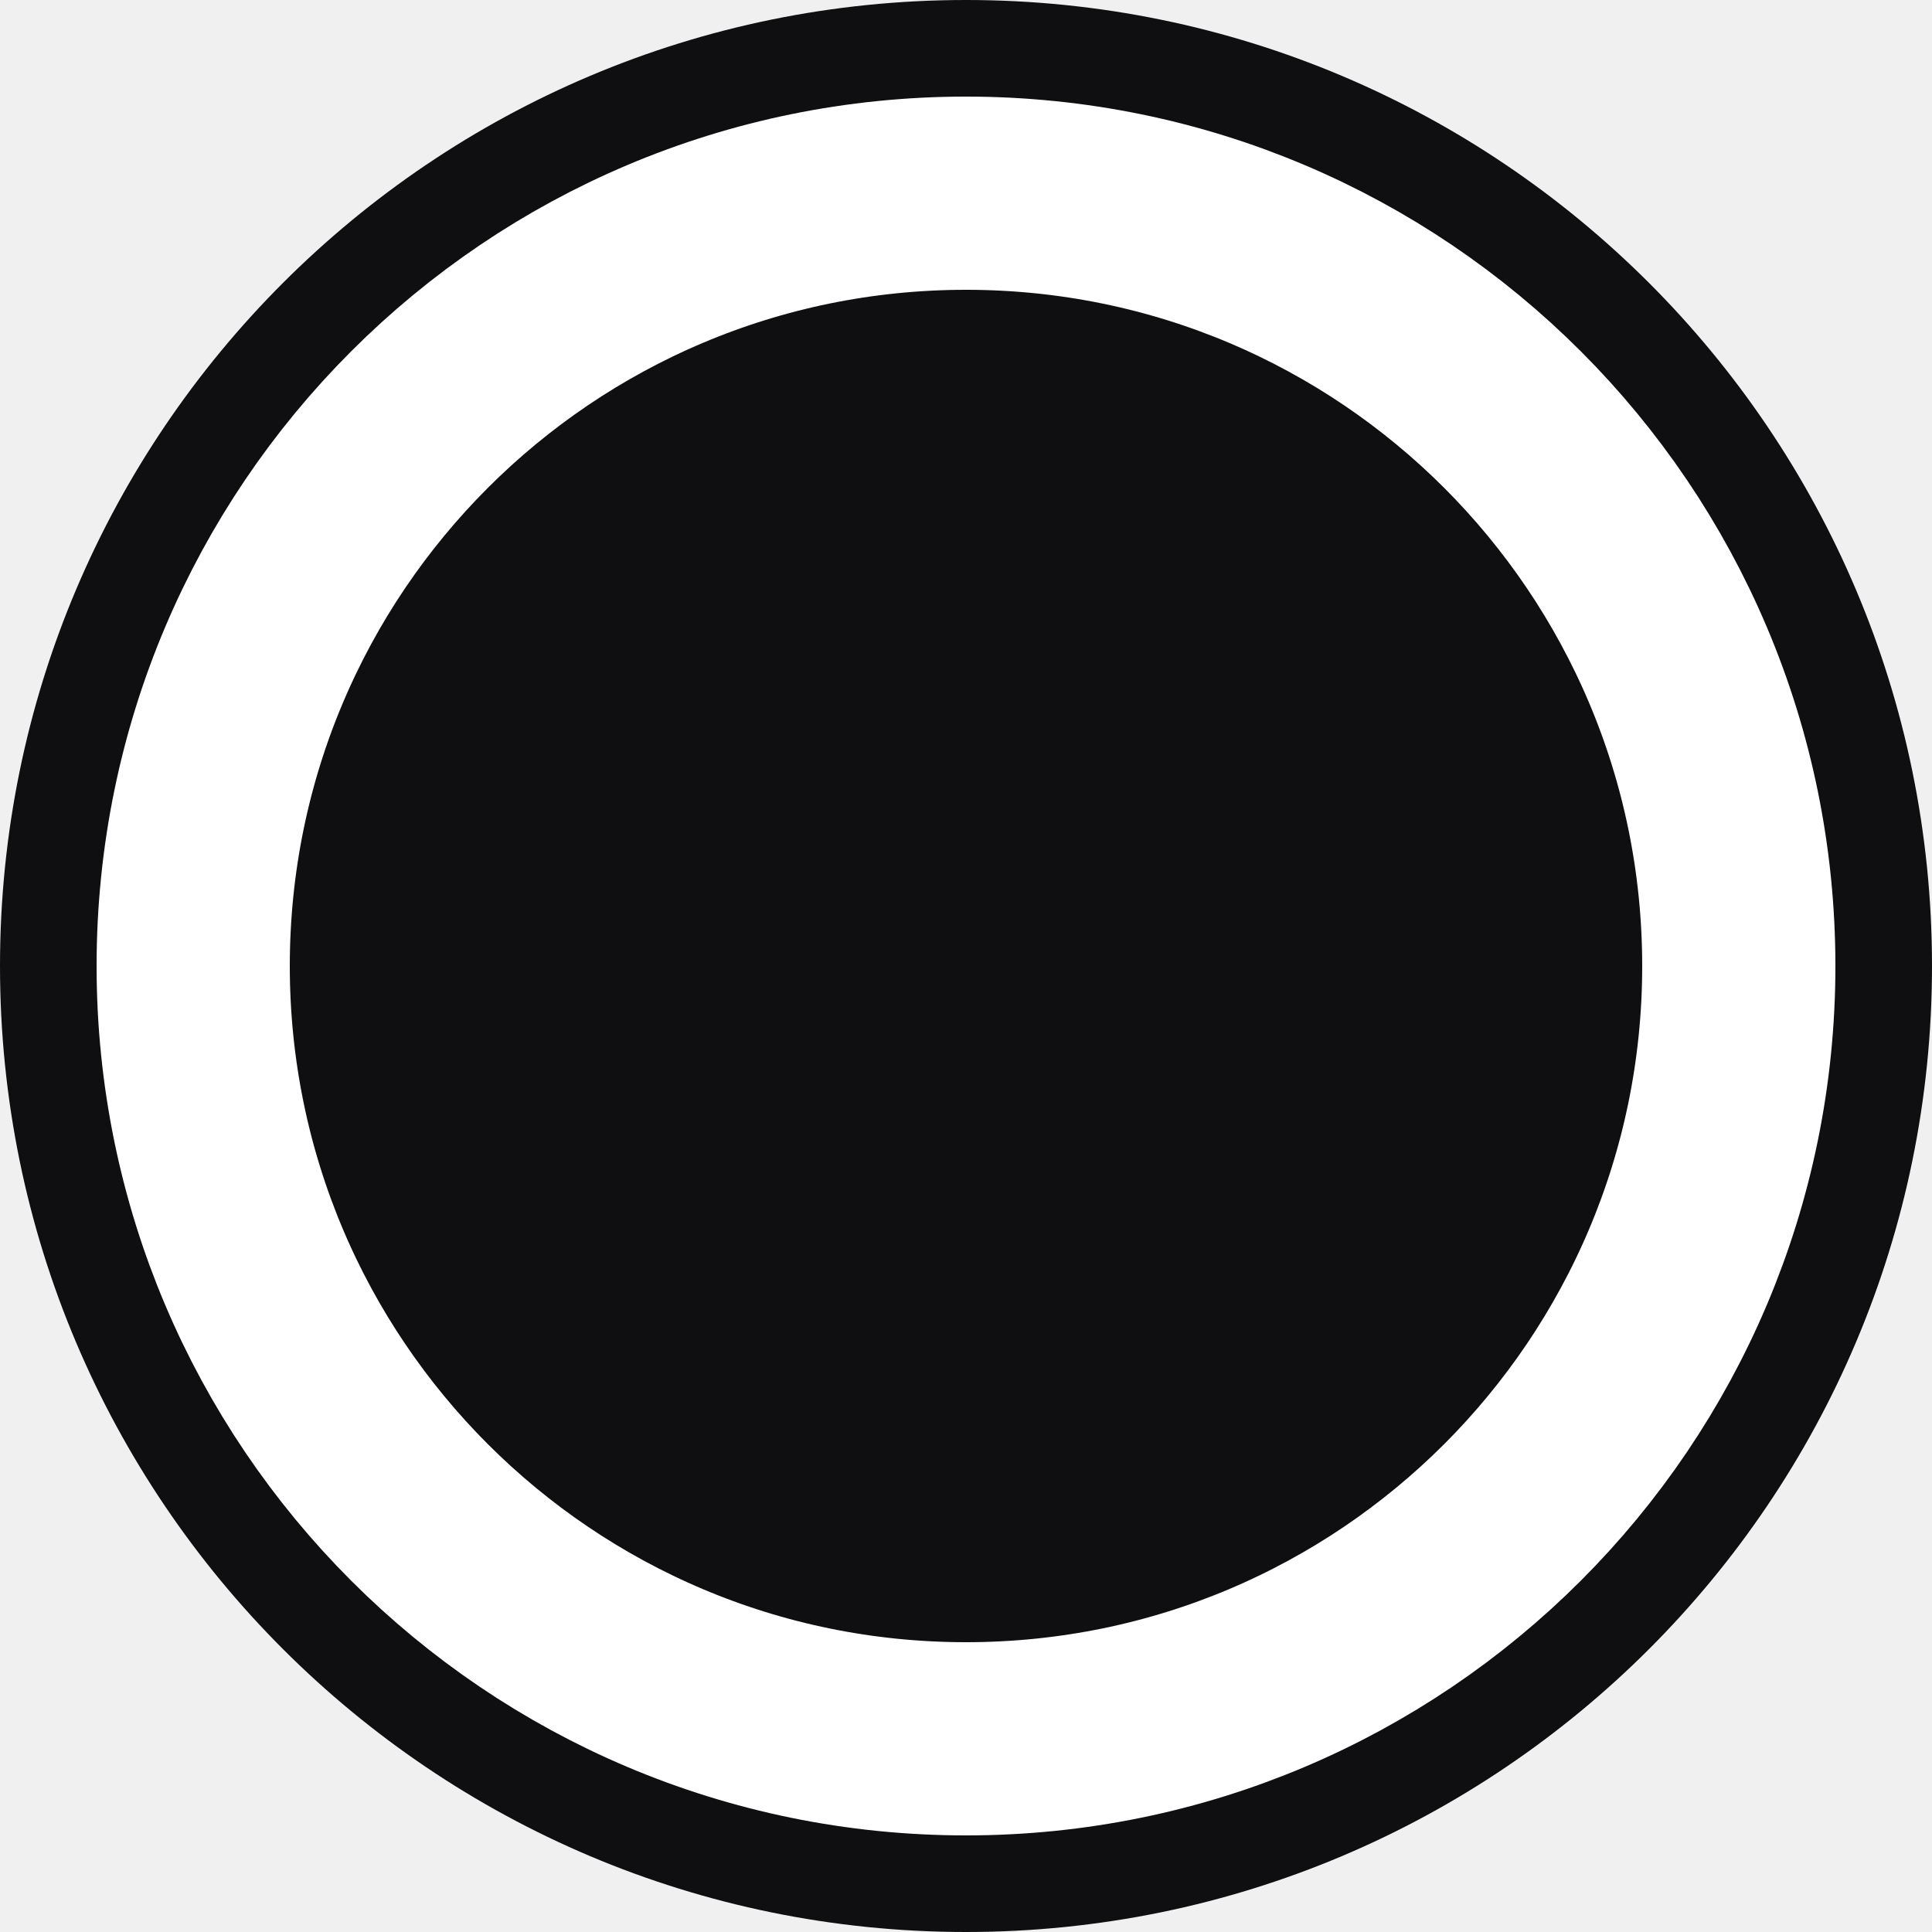
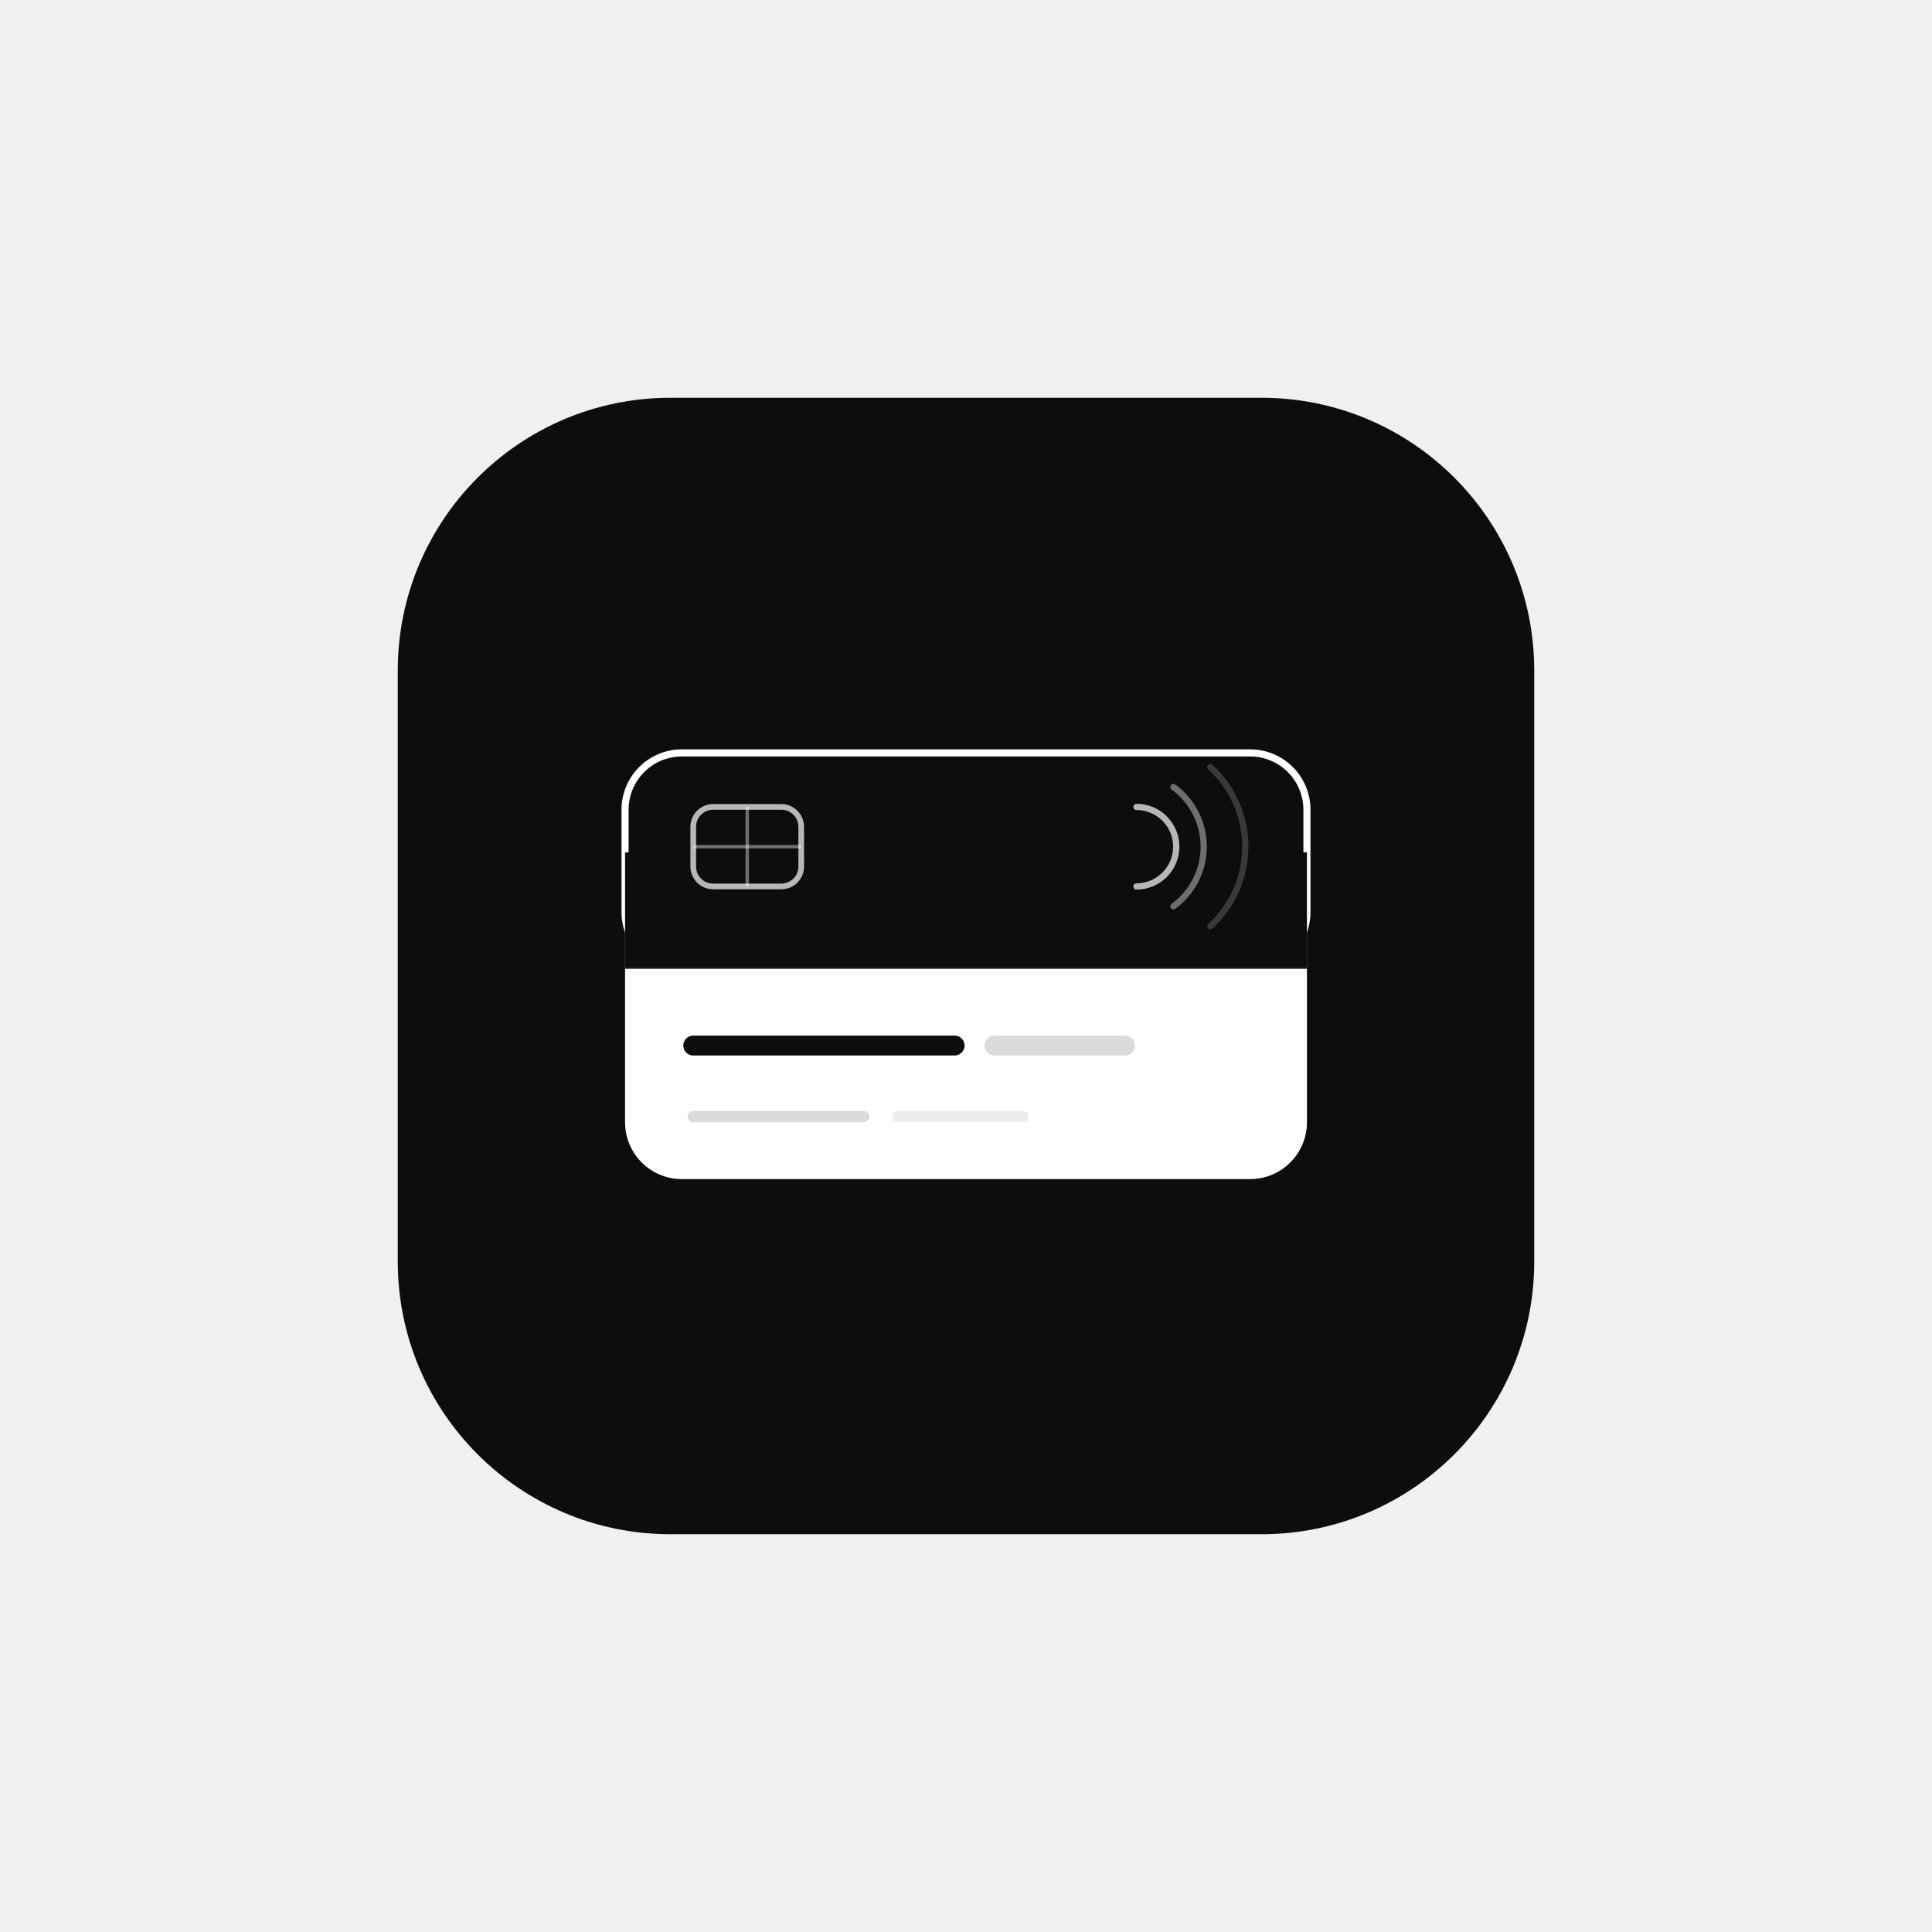
- <svg xmlns="http://www.w3.org/2000/svg" viewBox="0 0 100 100" role="img" aria-labelledby="logoTitle">
-   <circle cx="50" cy="50" r="50" fill="#0F0F12" />
-   <circle cx="50" cy="50" r="40" fill="none" stroke="#FFFFFF" stroke-width="10" />
+ <svg xmlns="http://www.w3.org/2000/svg" width="100%" viewBox="0 0 680 680" role="img" style="">
+   <rect x="140" y="140" width="400" height="400" rx="96" fill="#0d0d0d" style="fill:rgb(13, 13, 13);stroke:none;color:rgb(255, 255, 255);stroke-width:1px;stroke-linecap:butt;stroke-linejoin:miter;opacity:1;font-family:&quot;Anthropic Sans&quot;, -apple-system, BlinkMacSystemFont, &quot;Segoe UI&quot;, sans-serif;font-size:16px;font-weight:400;text-anchor:start;dominant-baseline:auto" />
+   <rect x="220" y="265" width="240" height="150" rx="20" fill="#ffffff" style="fill:rgb(255, 255, 255);stroke:none;color:rgb(255, 255, 255);stroke-width:1px;stroke-linecap:butt;stroke-linejoin:miter;opacity:1;font-family:&quot;Anthropic Sans&quot;, -apple-system, BlinkMacSystemFont, &quot;Segoe UI&quot;, sans-serif;font-size:16px;font-weight:400;text-anchor:start;dominant-baseline:auto" />
+   <rect x="220" y="265" width="240" height="76" rx="20" fill="#0d0d0d" stroke="#ffffff" stroke-width="2.5" style="fill:rgb(13, 13, 13);stroke:rgb(255, 255, 255);color:rgb(255, 255, 255);stroke-width:2.5px;stroke-linecap:butt;stroke-linejoin:miter;opacity:1;font-family:&quot;Anthropic Sans&quot;, -apple-system, BlinkMacSystemFont, &quot;Segoe UI&quot;, sans-serif;font-size:16px;font-weight:400;text-anchor:start;dominant-baseline:auto" />
+   <rect x="220" y="300" width="240" height="41" fill="#0d0d0d" style="fill:rgb(13, 13, 13);stroke:none;color:rgb(255, 255, 255);stroke-width:1px;stroke-linecap:butt;stroke-linejoin:miter;opacity:1;font-family:&quot;Anthropic Sans&quot;, -apple-system, BlinkMacSystemFont, &quot;Segoe UI&quot;, sans-serif;font-size:16px;font-weight:400;text-anchor:start;dominant-baseline:auto" />
+   <rect x="244" y="284" width="38" height="28" rx="7" fill="none" stroke="#ffffff" stroke-width="2" opacity="0.7" style="fill:none;stroke:rgb(255, 255, 255);color:rgb(255, 255, 255);stroke-width:2px;stroke-linecap:butt;stroke-linejoin:miter;opacity:0.7;font-family:&quot;Anthropic Sans&quot;, -apple-system, BlinkMacSystemFont, &quot;Segoe UI&quot;, sans-serif;font-size:16px;font-weight:400;text-anchor:start;dominant-baseline:auto" />
+   <line x1="244" y1="298" x2="282" y2="298" stroke="#ffffff" stroke-width="1.2" opacity="0.4" style="fill:rgb(0, 0, 0);stroke:rgb(255, 255, 255);color:rgb(255, 255, 255);stroke-width:1.2px;stroke-linecap:butt;stroke-linejoin:miter;opacity:0.4;font-family:&quot;Anthropic Sans&quot;, -apple-system, BlinkMacSystemFont, &quot;Segoe UI&quot;, sans-serif;font-size:16px;font-weight:400;text-anchor:start;dominant-baseline:auto" />
+   <line x1="263" y1="284" x2="263" y2="312" stroke="#ffffff" stroke-width="1.2" opacity="0.4" style="fill:rgb(0, 0, 0);stroke:rgb(255, 255, 255);color:rgb(255, 255, 255);stroke-width:1.2px;stroke-linecap:butt;stroke-linejoin:miter;opacity:0.4;font-family:&quot;Anthropic Sans&quot;, -apple-system, BlinkMacSystemFont, &quot;Segoe UI&quot;, sans-serif;font-size:16px;font-weight:400;text-anchor:start;dominant-baseline:auto" />
+   <path d="M400,284 A14,14 0 0,1 400,312" fill="none" stroke="#ffffff" stroke-width="2.2" stroke-linecap="round" opacity="0.7" style="fill:none;stroke:rgb(255, 255, 255);color:rgb(255, 255, 255);stroke-width:2.2px;stroke-linecap:round;stroke-linejoin:miter;opacity:0.7;font-family:&quot;Anthropic Sans&quot;, -apple-system, BlinkMacSystemFont, &quot;Segoe UI&quot;, sans-serif;font-size:16px;font-weight:400;text-anchor:start;dominant-baseline:auto" />
+   <path d="M413,277 A26,26 0 0,1 413,319" fill="none" stroke="#ffffff" stroke-width="2.2" stroke-linecap="round" opacity="0.4" style="fill:none;stroke:rgb(255, 255, 255);color:rgb(255, 255, 255);stroke-width:2.2px;stroke-linecap:round;stroke-linejoin:miter;opacity:0.4;font-family:&quot;Anthropic Sans&quot;, -apple-system, BlinkMacSystemFont, &quot;Segoe UI&quot;, sans-serif;font-size:16px;font-weight:400;text-anchor:start;dominant-baseline:auto" />
+   <path d="M426,270 A38,38 0 0,1 426,326" fill="none" stroke="#ffffff" stroke-width="2.2" stroke-linecap="round" opacity="0.18" style="fill:none;stroke:rgb(255, 255, 255);color:rgb(255, 255, 255);stroke-width:2.2px;stroke-linecap:round;stroke-linejoin:miter;opacity:0.18;font-family:&quot;Anthropic Sans&quot;, -apple-system, BlinkMacSystemFont, &quot;Segoe UI&quot;, sans-serif;font-size:16px;font-weight:400;text-anchor:start;dominant-baseline:auto" />
+   <line x1="220" y1="341" x2="460" y2="341" stroke="#ffffff" stroke-width="1" opacity="0.1" style="fill:rgb(0, 0, 0);stroke:rgb(255, 255, 255);color:rgb(255, 255, 255);stroke-width:1px;stroke-linecap:butt;stroke-linejoin:miter;opacity:0.1;font-family:&quot;Anthropic Sans&quot;, -apple-system, BlinkMacSystemFont, &quot;Segoe UI&quot;, sans-serif;font-size:16px;font-weight:400;text-anchor:start;dominant-baseline:auto" />
+   <line x1="244" y1="368" x2="336" y2="368" stroke="#0d0d0d" stroke-width="7" stroke-linecap="round" style="fill:rgb(0, 0, 0);stroke:rgb(13, 13, 13);color:rgb(255, 255, 255);stroke-width:7px;stroke-linecap:round;stroke-linejoin:miter;opacity:1;font-family:&quot;Anthropic Sans&quot;, -apple-system, BlinkMacSystemFont, &quot;Segoe UI&quot;, sans-serif;font-size:16px;font-weight:400;text-anchor:start;dominant-baseline:auto" />
+   <line x1="350" y1="368" x2="396" y2="368" stroke="#0d0d0d" stroke-width="7" stroke-linecap="round" opacity="0.15" style="fill:rgb(0, 0, 0);stroke:rgb(13, 13, 13);color:rgb(255, 255, 255);stroke-width:7px;stroke-linecap:round;stroke-linejoin:miter;opacity:0.15;font-family:&quot;Anthropic Sans&quot;, -apple-system, BlinkMacSystemFont, &quot;Segoe UI&quot;, sans-serif;font-size:16px;font-weight:400;text-anchor:start;dominant-baseline:auto" />
+   <line x1="244" y1="393" x2="304" y2="393" stroke="#0d0d0d" stroke-width="4" stroke-linecap="round" opacity="0.15" style="fill:rgb(0, 0, 0);stroke:rgb(13, 13, 13);color:rgb(255, 255, 255);stroke-width:4px;stroke-linecap:round;stroke-linejoin:miter;opacity:0.15;font-family:&quot;Anthropic Sans&quot;, -apple-system, BlinkMacSystemFont, &quot;Segoe UI&quot;, sans-serif;font-size:16px;font-weight:400;text-anchor:start;dominant-baseline:auto" />
+   <line x1="316" y1="393" x2="360" y2="393" stroke="#0d0d0d" stroke-width="4" stroke-linecap="round" opacity="0.08" style="fill:rgb(0, 0, 0);stroke:rgb(13, 13, 13);color:rgb(255, 255, 255);stroke-width:4px;stroke-linecap:round;stroke-linejoin:miter;opacity:0.08;font-family:&quot;Anthropic Sans&quot;, -apple-system, BlinkMacSystemFont, &quot;Segoe UI&quot;, sans-serif;font-size:16px;font-weight:400;text-anchor:start;dominant-baseline:auto" />
</svg>
